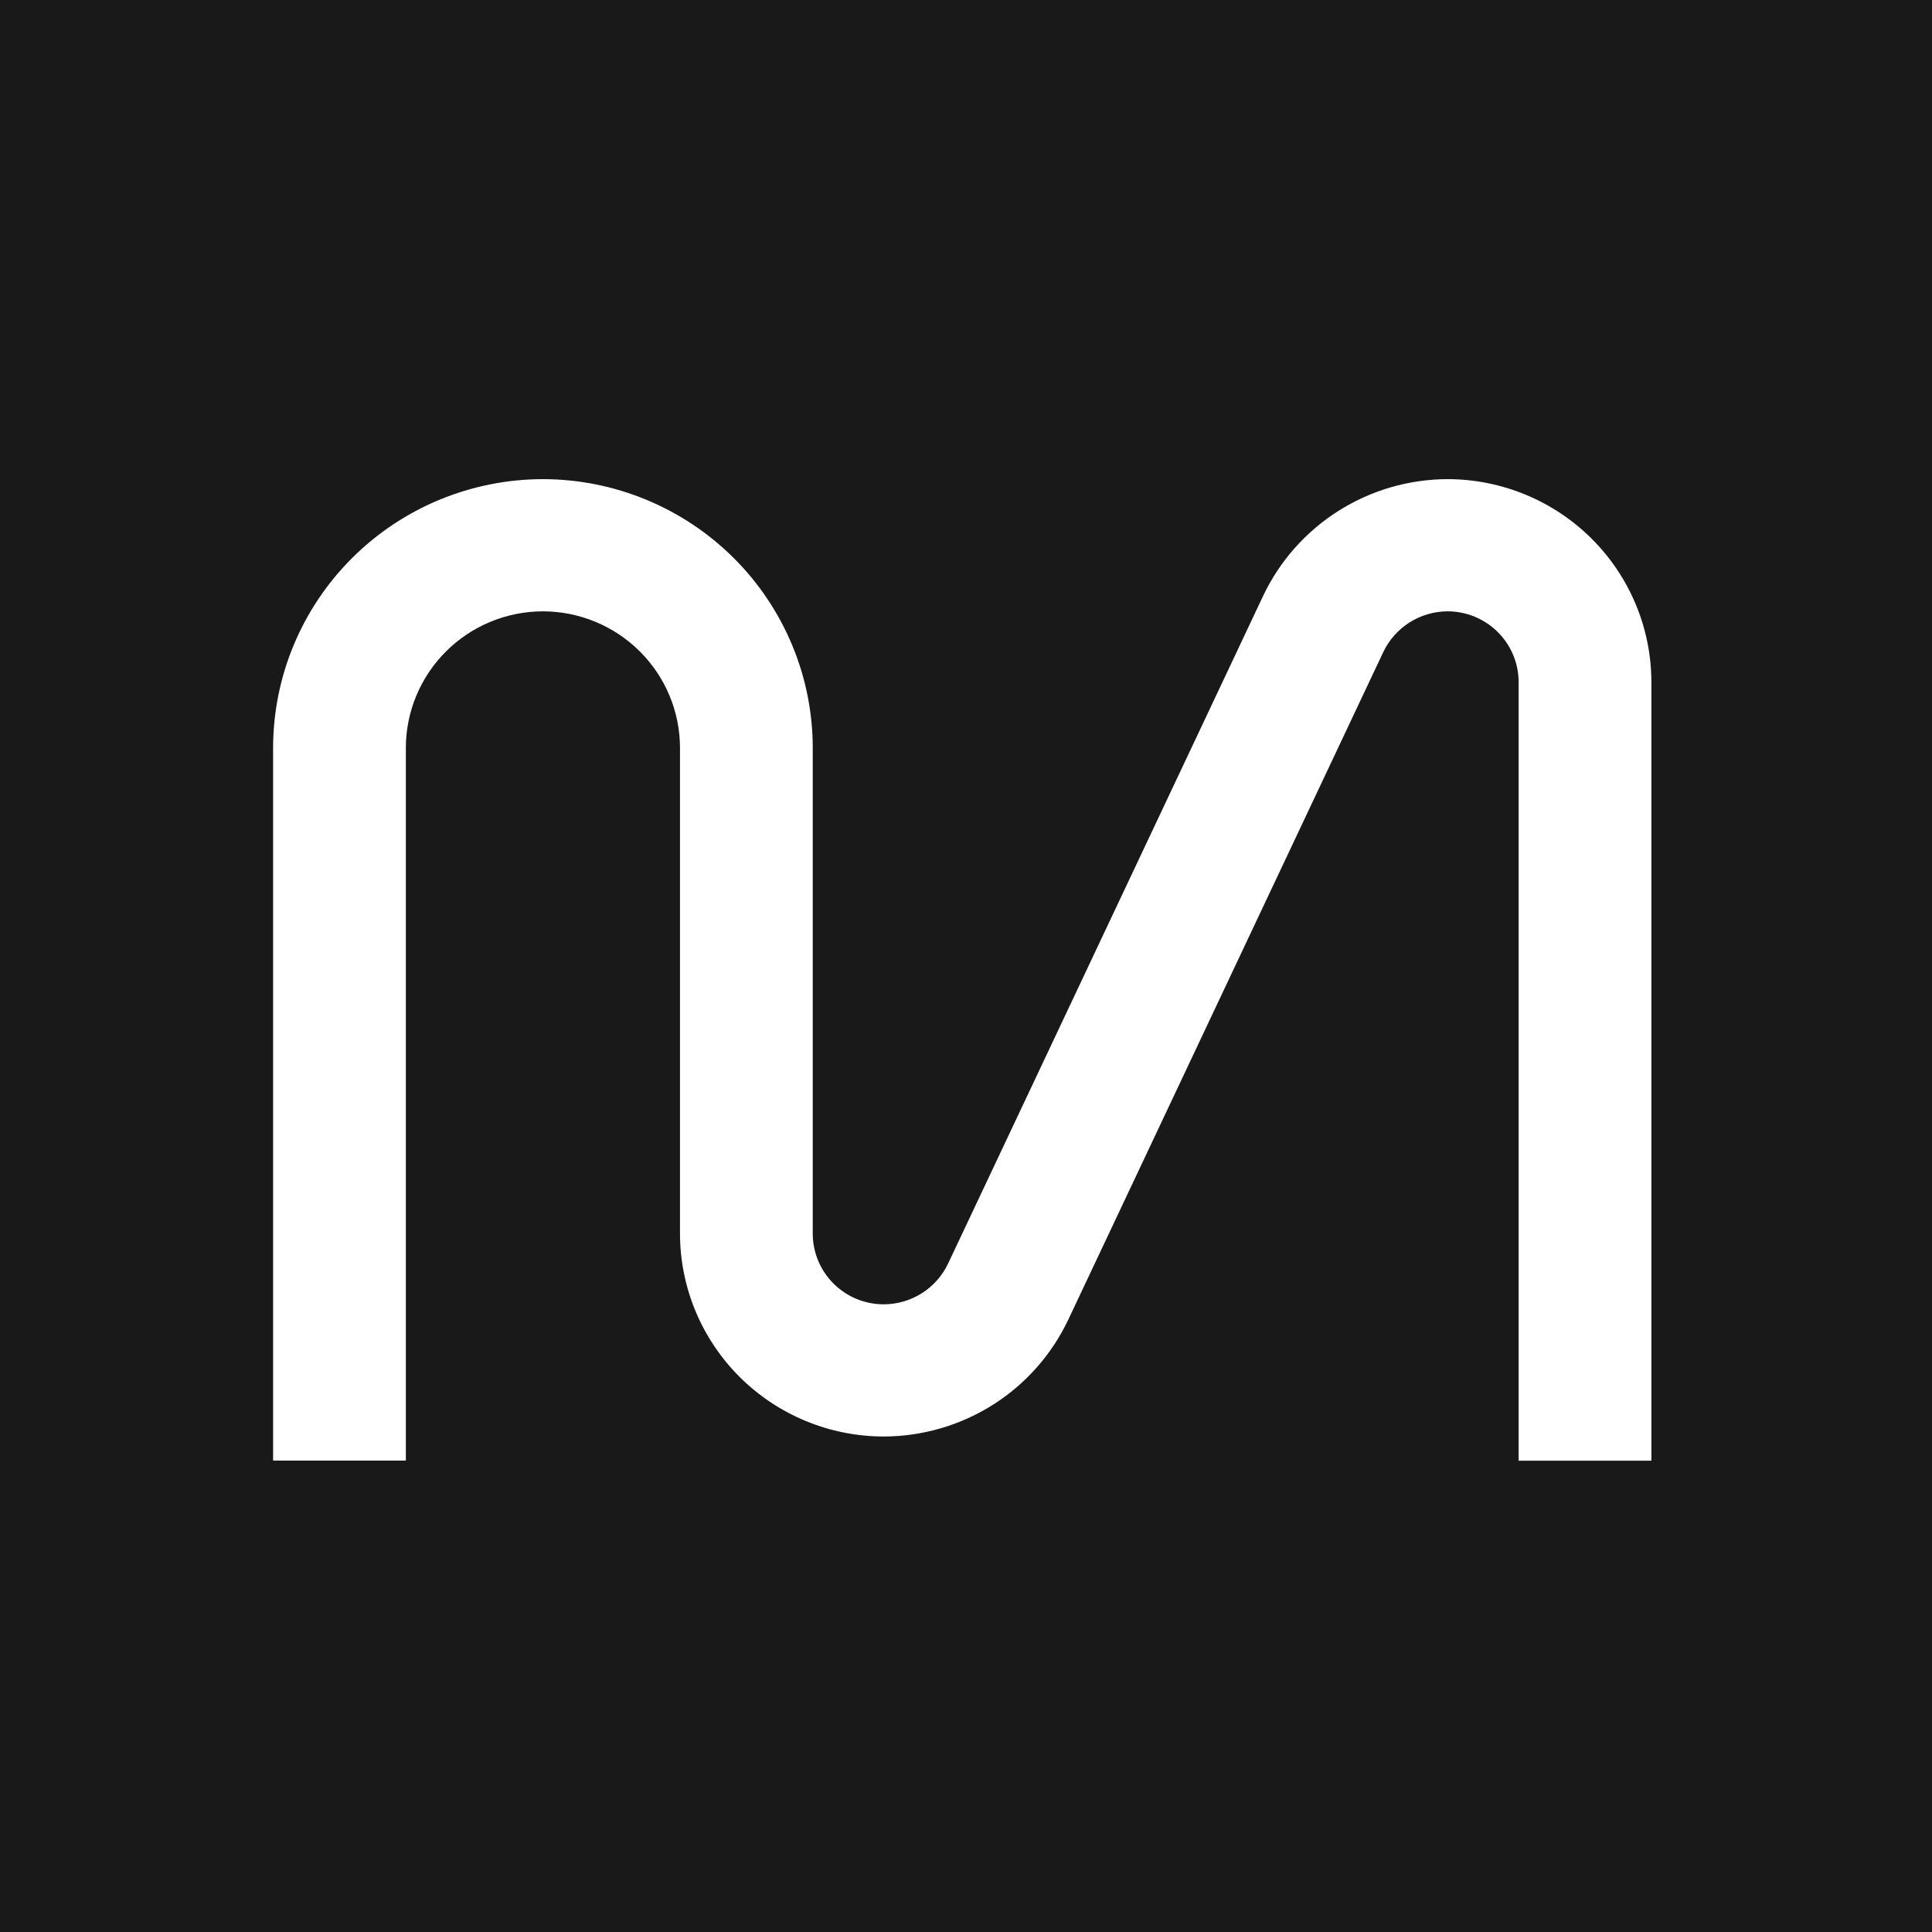
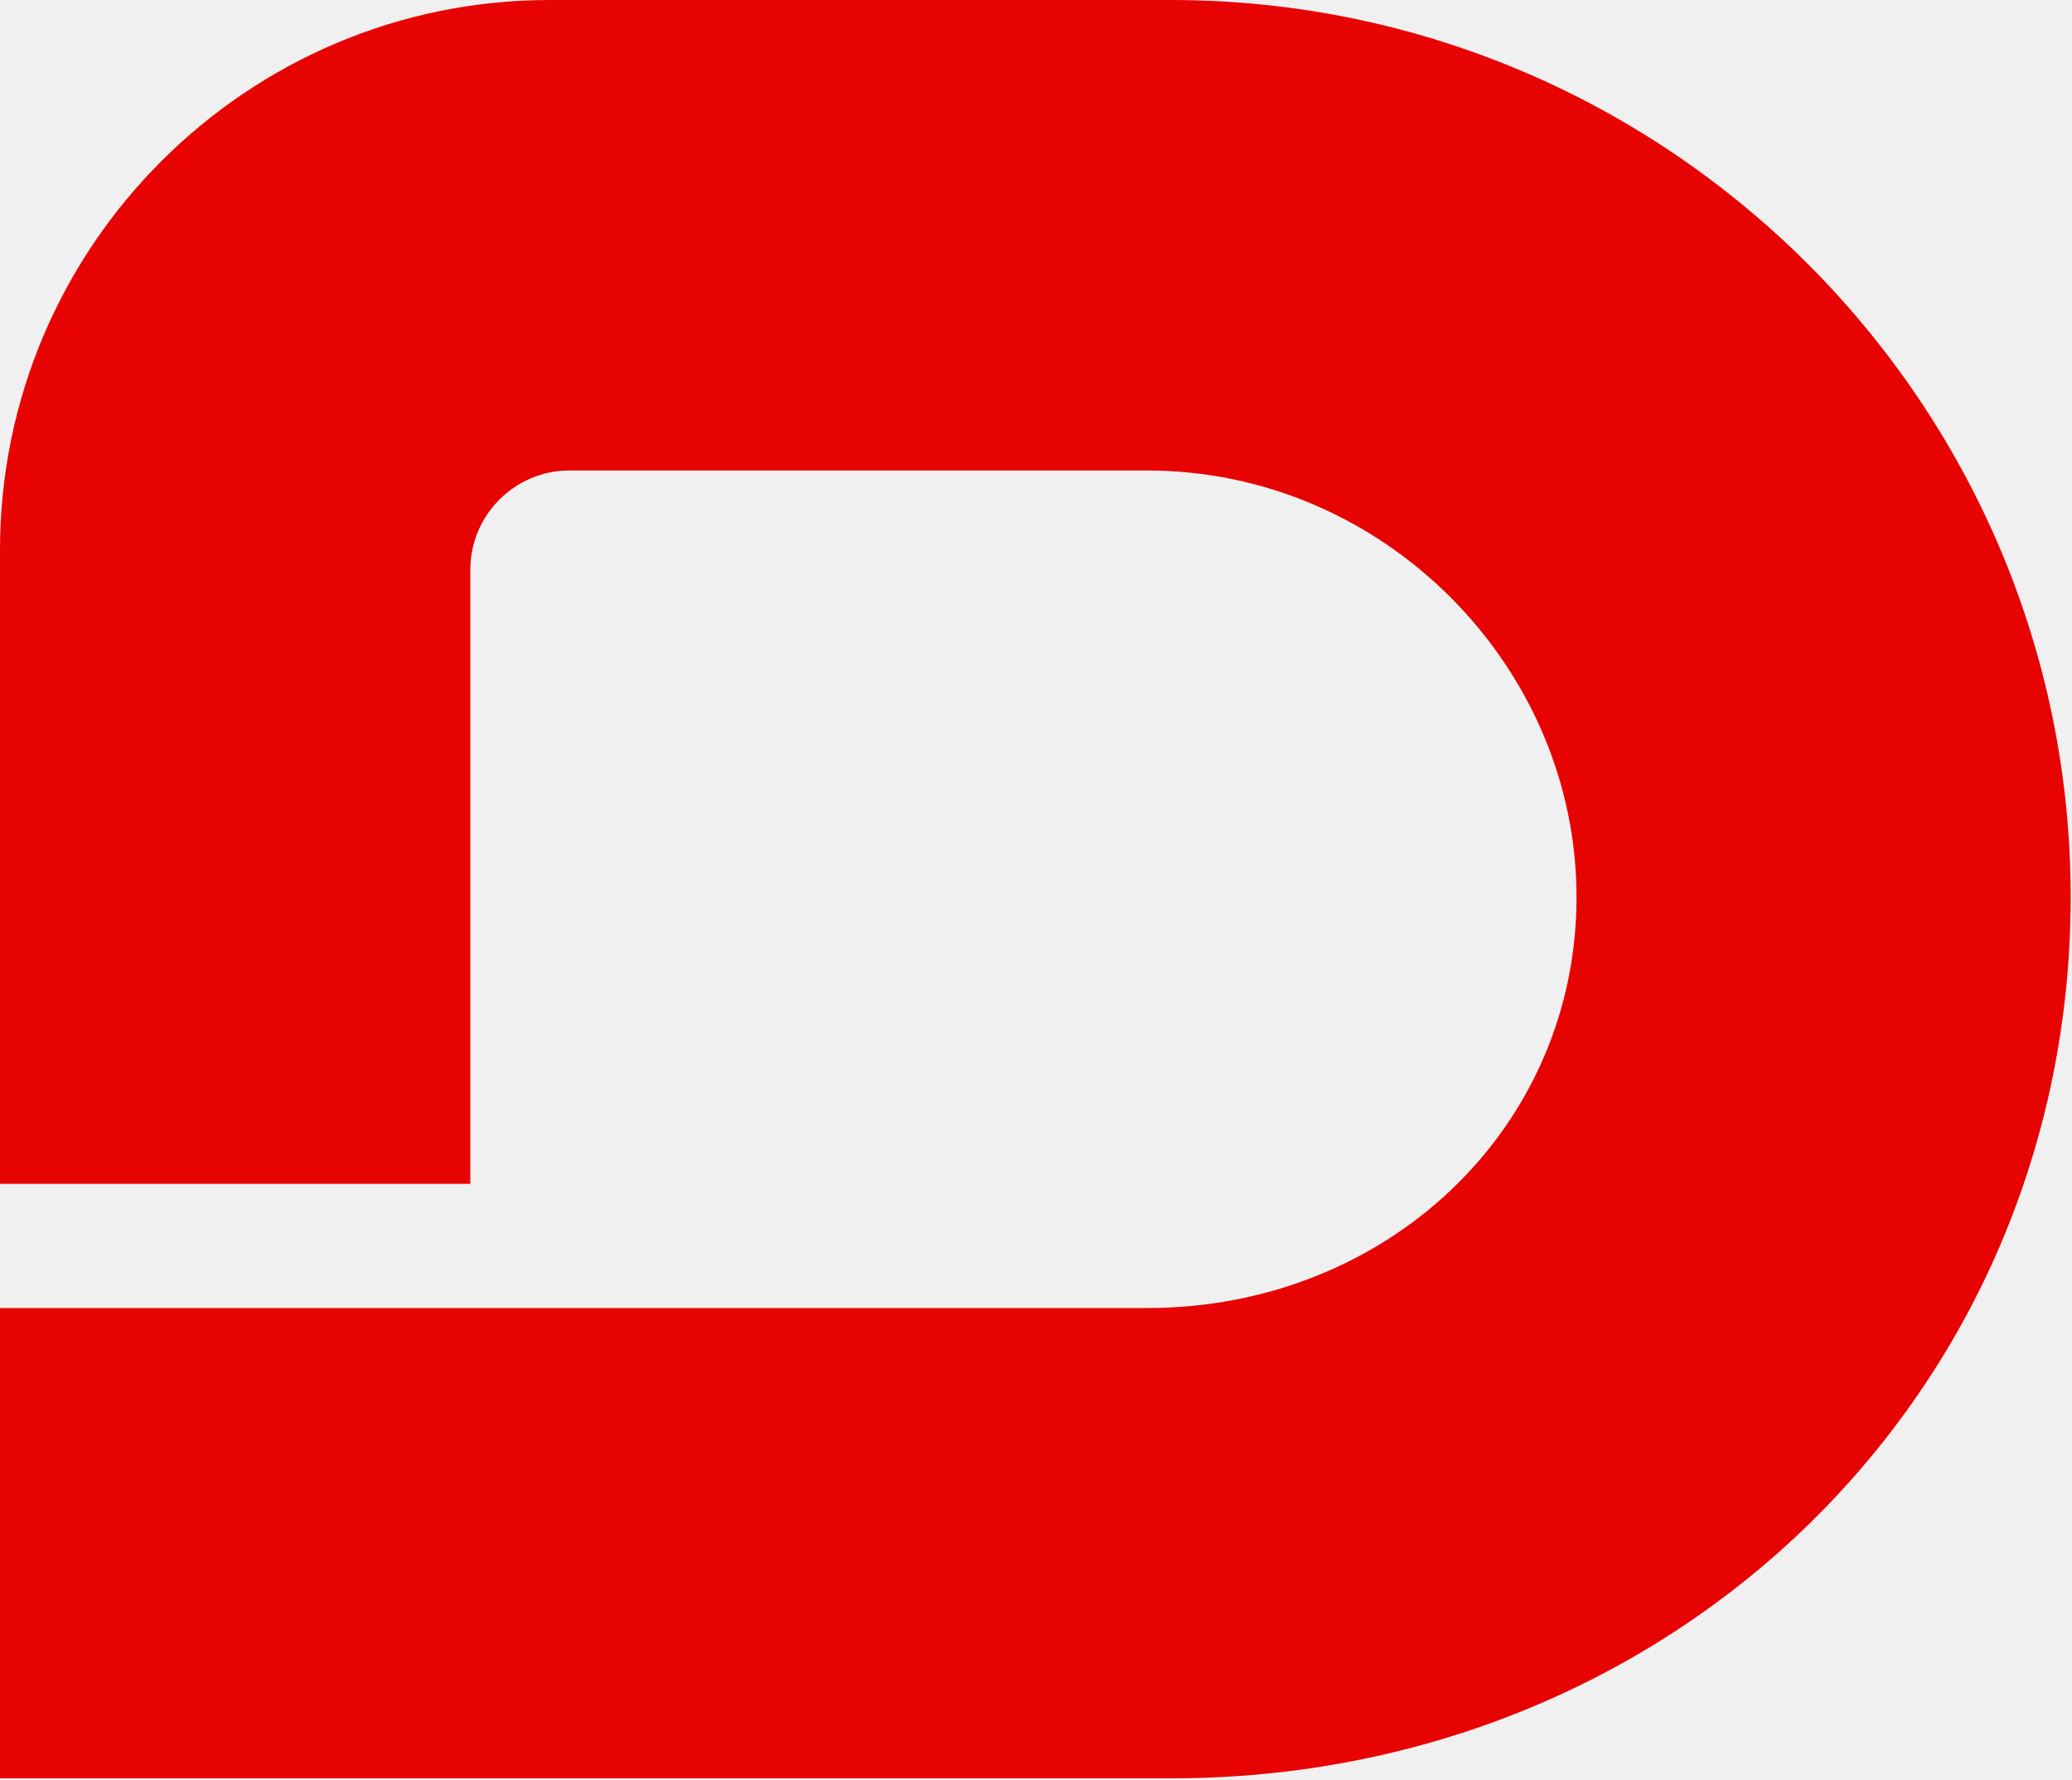
- <svg xmlns="http://www.w3.org/2000/svg" width="250" height="250" viewBox="0 0 250 250">
-   <path id="Rounded-Rectangle" fill="#191919" fill-rule="evenodd" stroke="none" d="M -3 253 L 253 253 L 253 -3 L -3 -3 Z" />
-   <path id="Path-copy" fill="#ffffff" stroke="none" d="M 196.509 189.012 L 213.688 189.012 L 213.688 88.255 C 213.679 81.295 210.895 74.622 205.953 69.7 C 201.012 64.778 194.31 62.009 187.32 62 C 182.316 62.013 177.42 63.438 173.197 66.108 C 168.973 68.779 165.597 72.587 163.458 77.09 L 122.677 163.518 C 121.93 165.087 120.754 166.414 119.282 167.346 C 117.809 168.276 116.103 168.773 114.359 168.779 C 113.152 168.779 111.958 168.543 110.842 168.083 C 109.727 167.623 108.714 166.948 107.861 166.099 C 107.008 165.248 106.331 164.24 105.869 163.131 C 105.407 162.02 105.17 160.831 105.17 159.628 L 105.17 96.773 C 105.161 87.553 101.478 78.714 94.931 72.195 C 88.384 65.676 79.507 62.009 70.248 62 C 60.991 62.012 52.118 65.68 45.573 72.199 C 39.029 78.718 35.347 87.555 35.339 96.773 L 35.339 189 L 52.517 189 L 52.517 96.773 C 52.523 92.091 54.393 87.603 57.717 84.291 C 61.04 80.979 65.546 79.114 70.248 79.105 C 74.952 79.111 79.462 80.975 82.787 84.287 C 86.114 87.599 87.985 92.089 87.991 96.773 L 87.991 159.628 C 87.997 166.59 90.778 173.265 95.721 178.188 C 100.665 183.11 107.367 185.878 114.359 185.884 C 119.362 185.872 124.259 184.448 128.483 181.778 C 132.706 179.106 136.082 175.298 138.22 170.794 L 179.001 84.366 C 179.749 82.797 180.927 81.471 182.398 80.54 C 183.87 79.609 185.576 79.112 187.32 79.105 C 189.755 79.108 192.091 80.073 193.814 81.789 C 195.536 83.504 196.505 85.829 196.509 88.255 L 196.509 189.012 Z" />
+ <svg xmlns="http://www.w3.org/2000/svg" width="1219" height="1047" viewBox="0 0 1219 1047" fill="none">
+   <path d="M0 769.666H674.712C816.465 769.666 927.507 663.448 927.507 527.852C927.507 392.256 814.167 276.837 674.817 276.837H334.901C302.936 276.837 276.717 303.078 276.717 335.069V696.589H0V323.674C0 145.214 145.096 0 323.411 0H688.919C980.782 0 1218.22 236.796 1218.22 527.747C1218.22 818.698 985.692 1046.4 688.919 1046.4H0V769.562V769.666Z" fill="#E80303" />
</svg>
